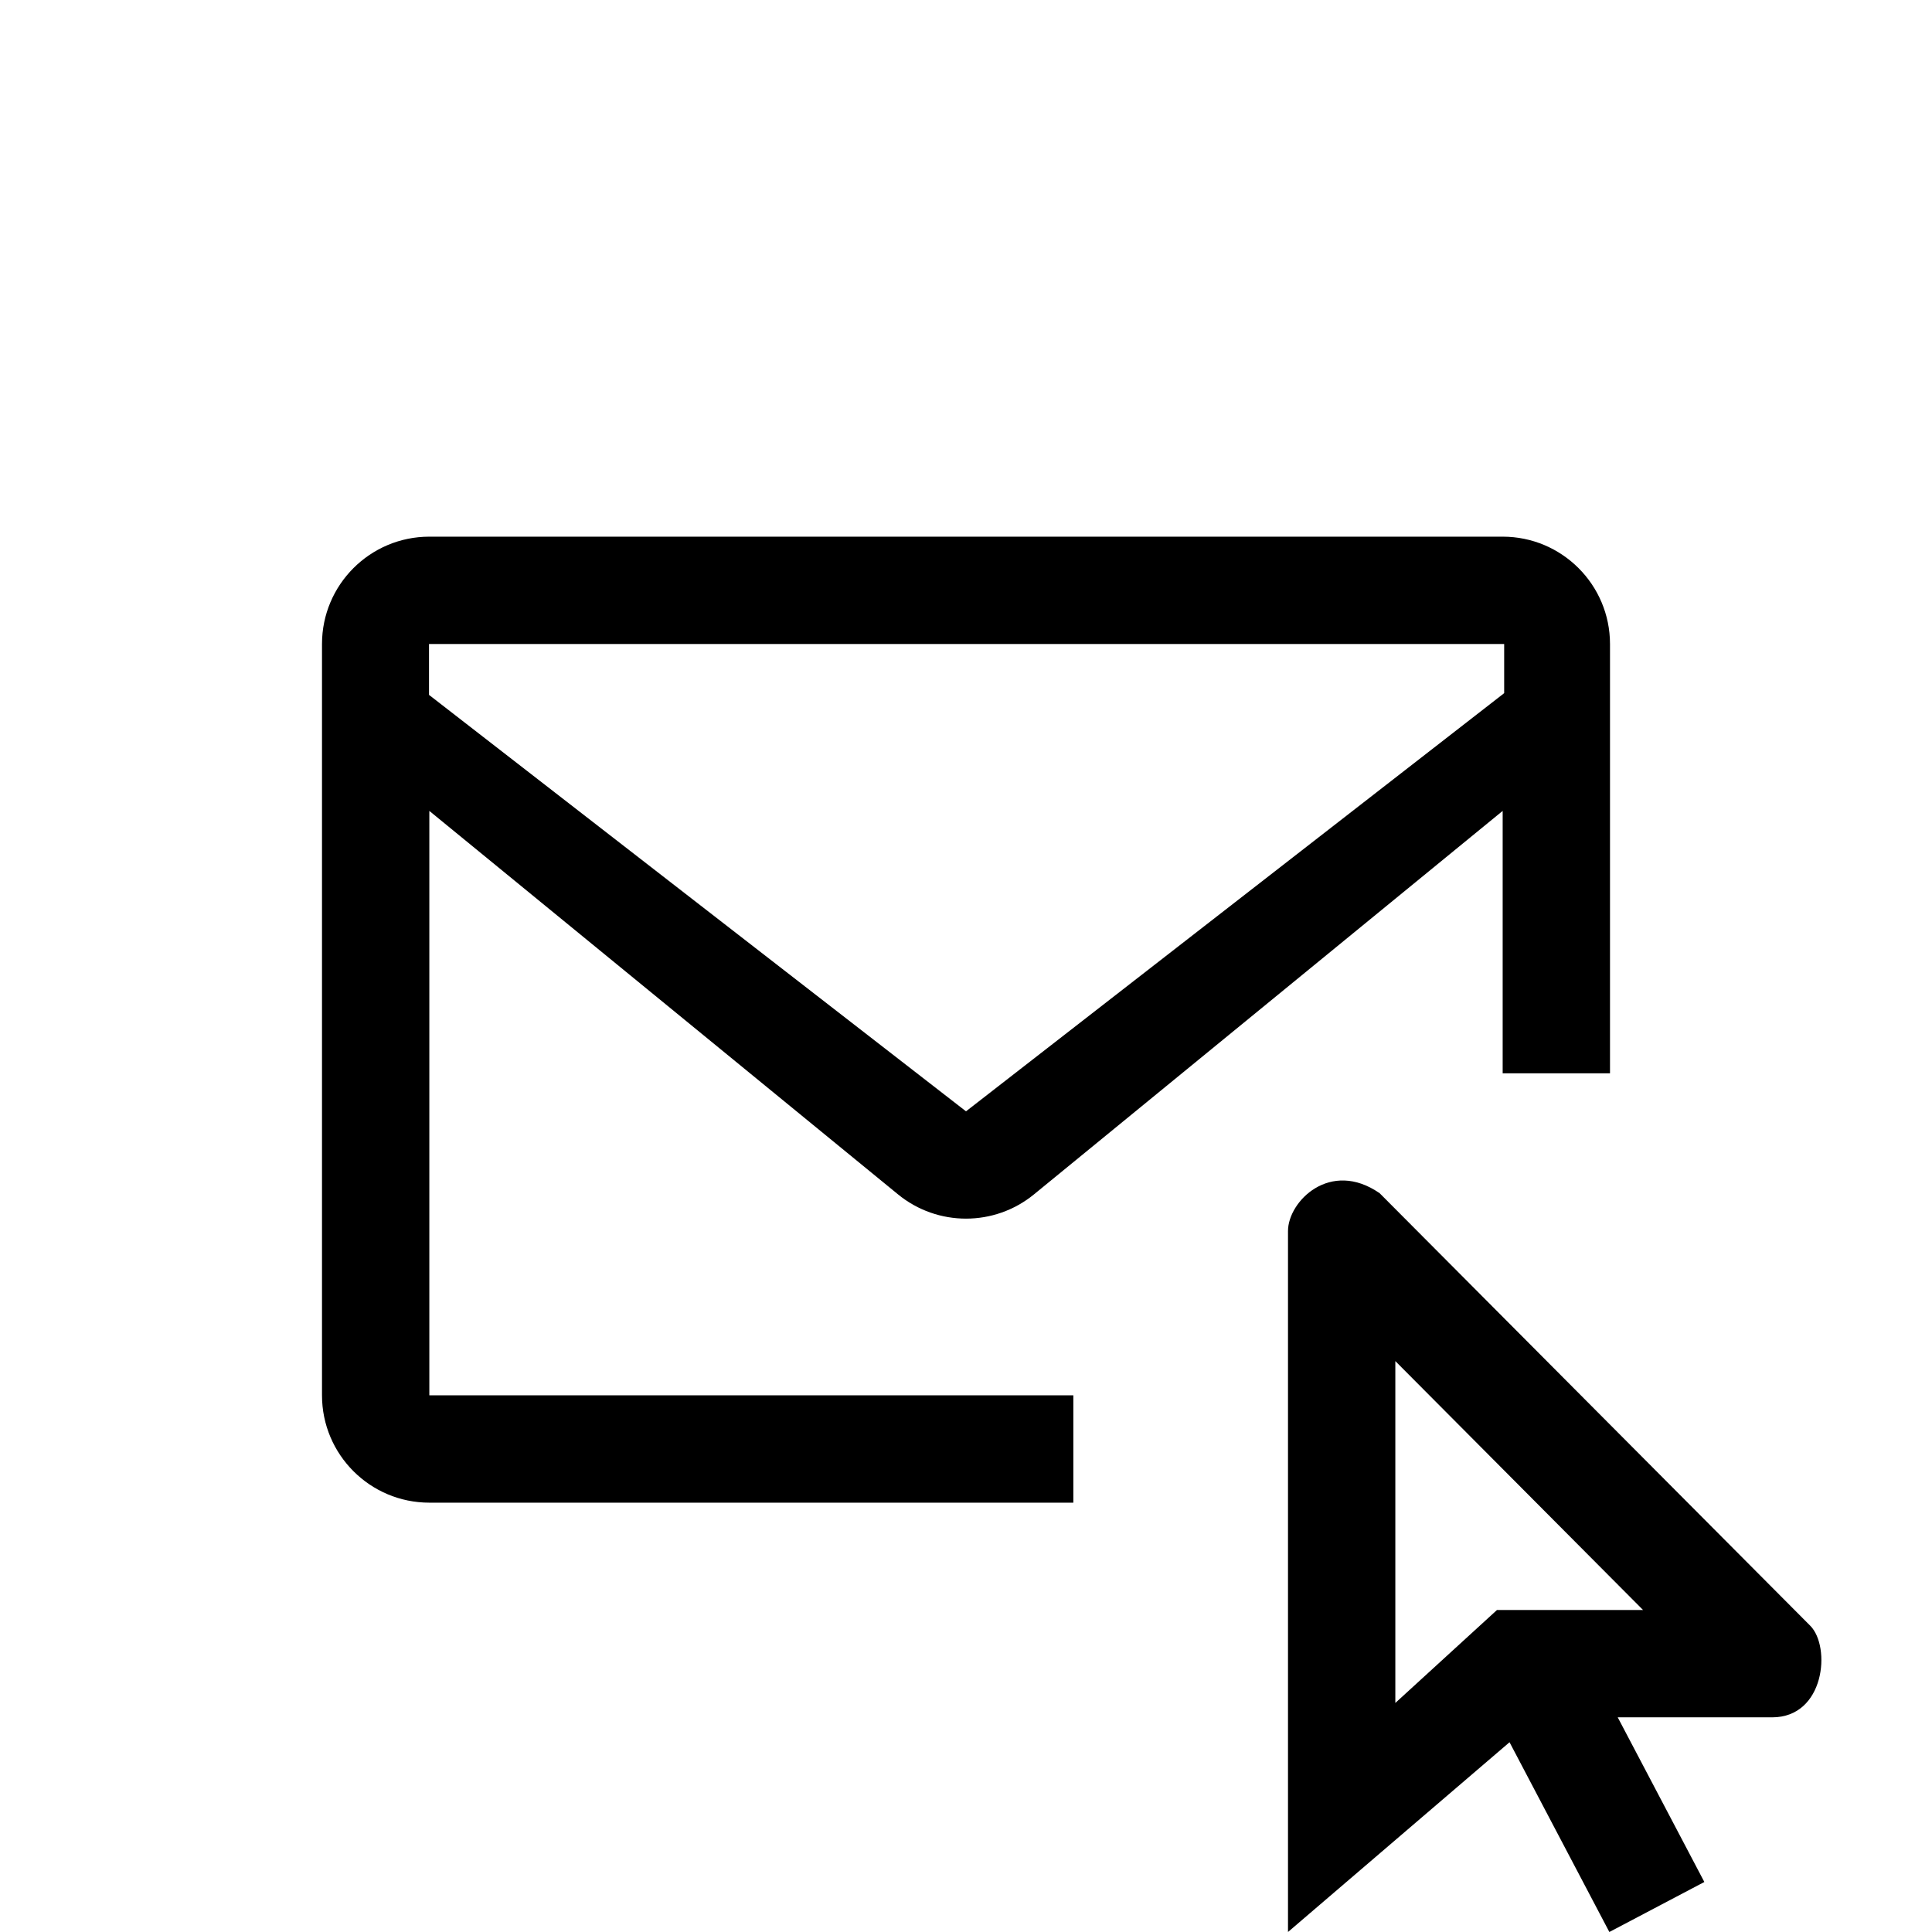
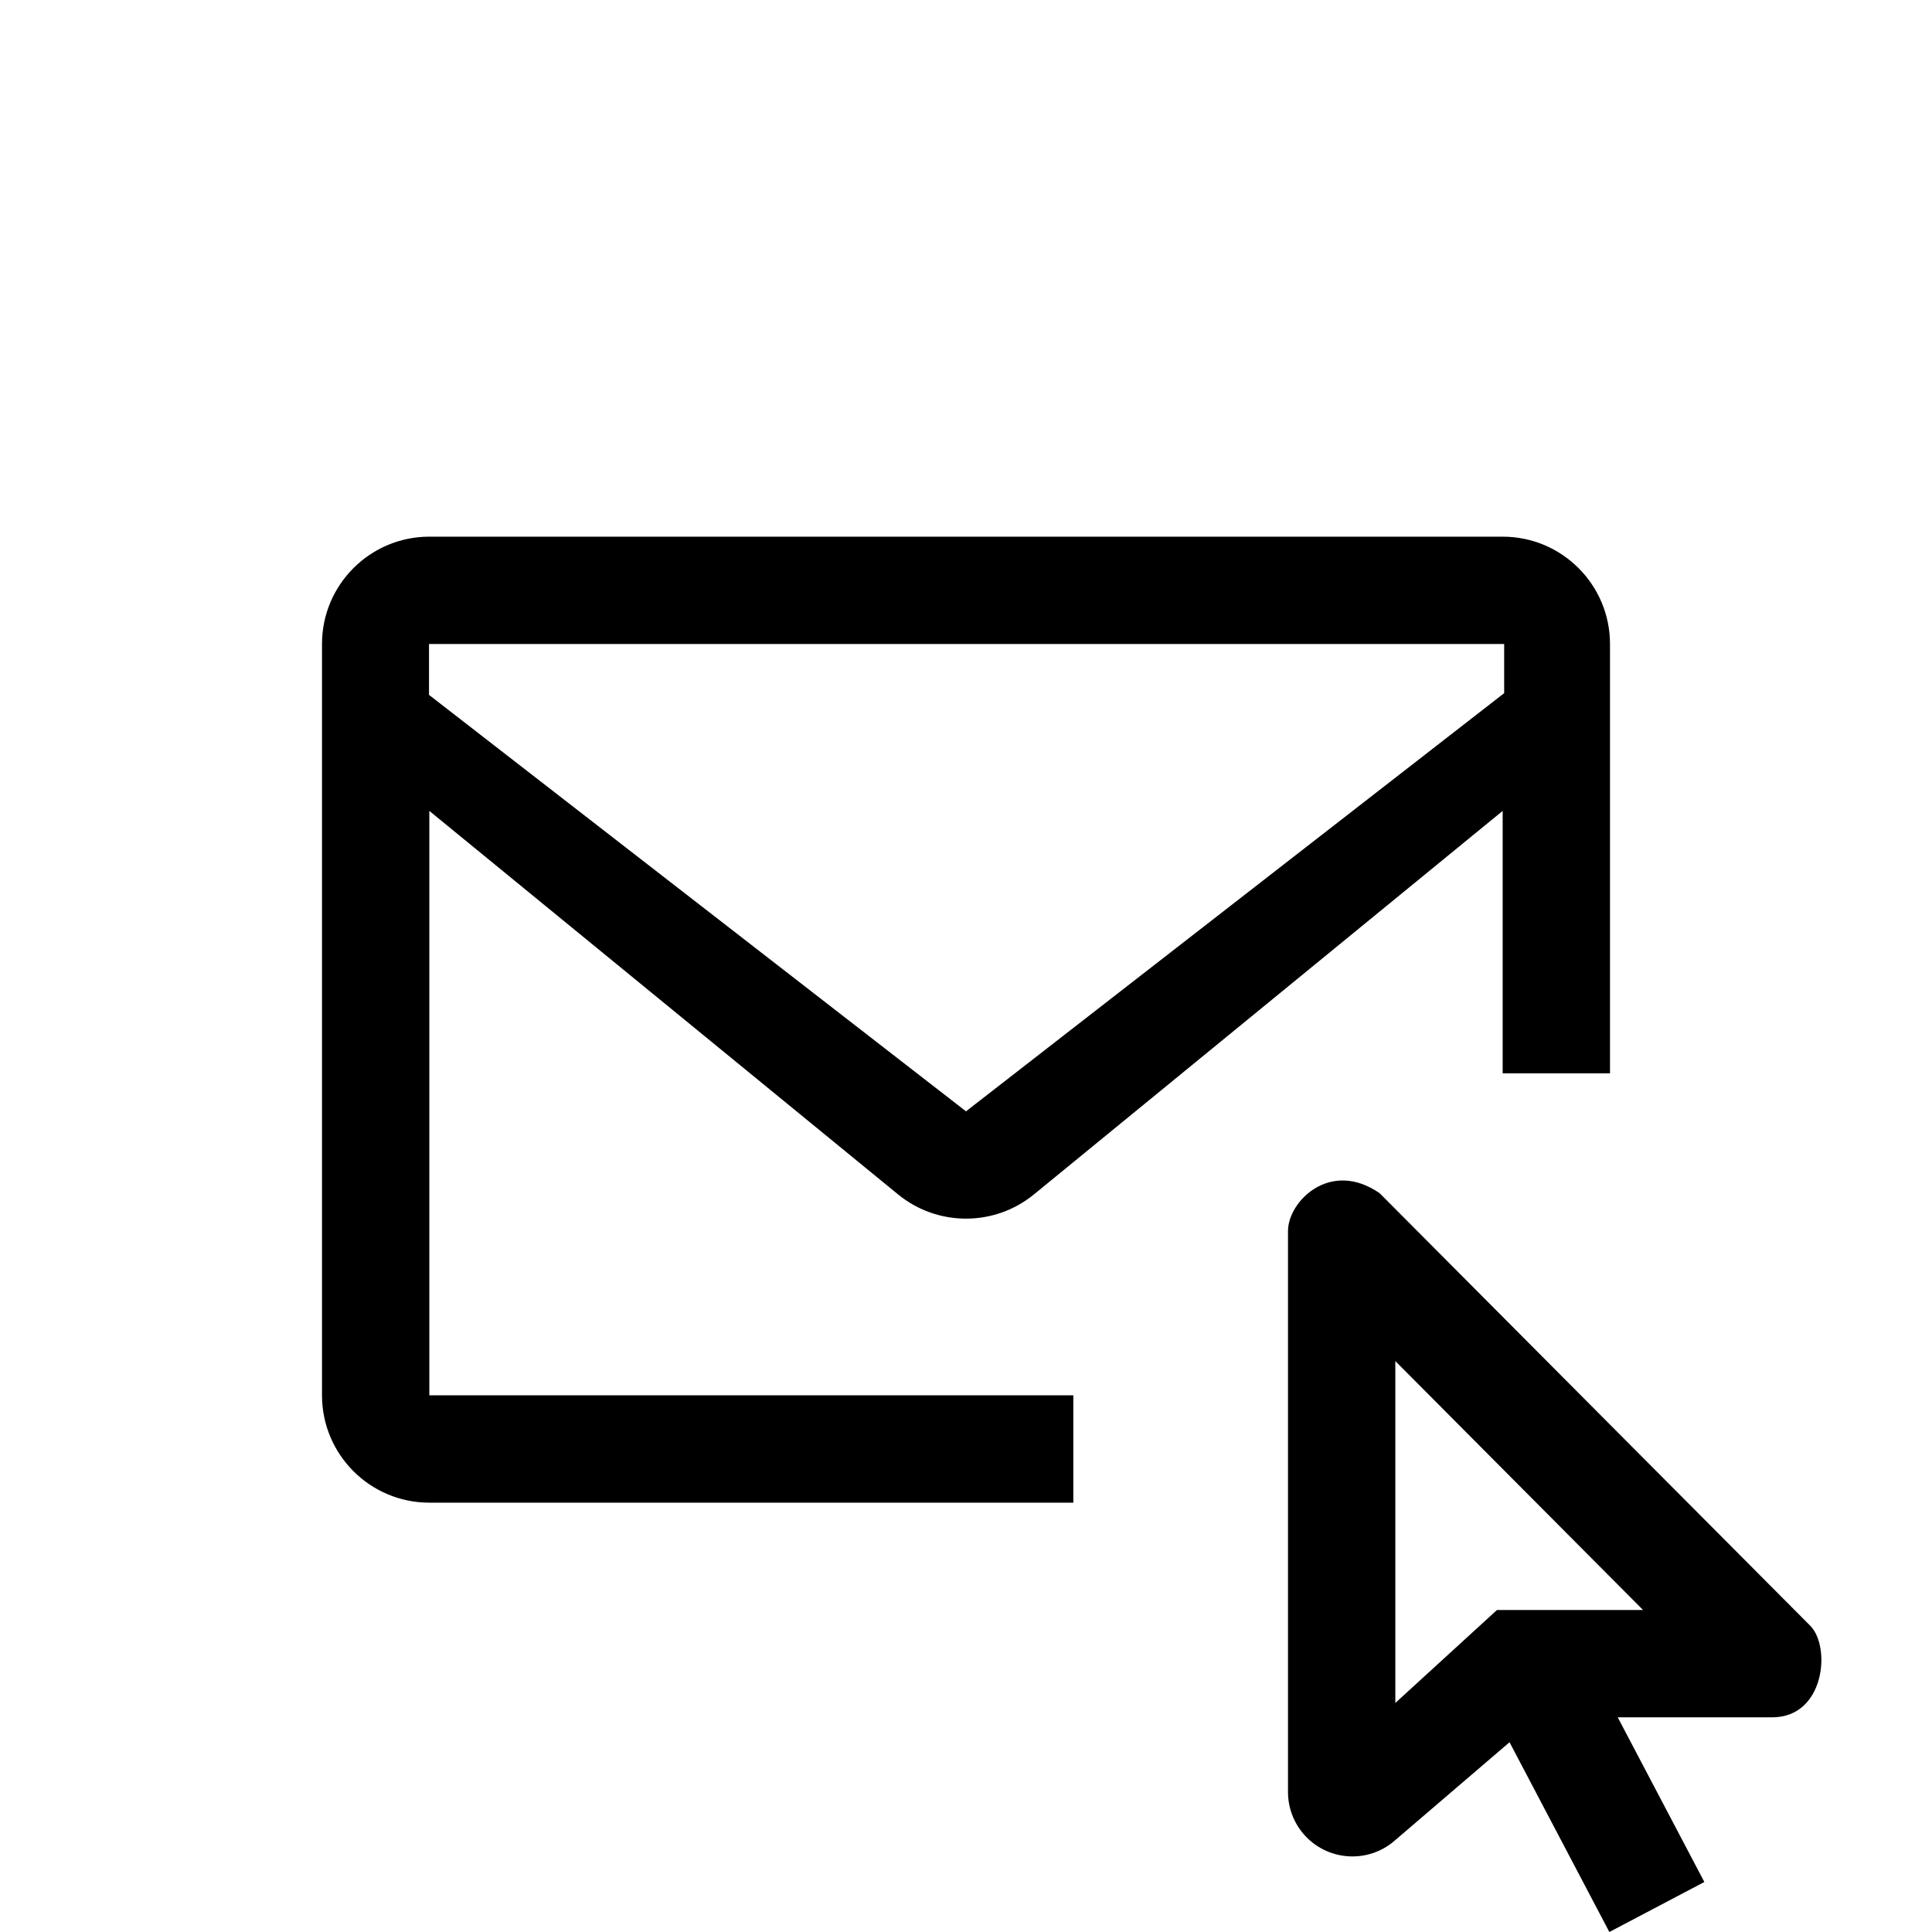
<svg xmlns="http://www.w3.org/2000/svg" width="18" height="18" viewBox="0 0 18 18">
-   <path d="M10,14 L4,14 C3.448,14 3,13.552 3,13 L3,6 C3,5.448 3.448,5 4,5 L14,5 C14.552,5 15,5.448 15,6 L15,10 L14,10 L14,7.555 L9.633,11.128 C9.265,11.429 8.735,11.429 8.367,11.128 L4,7.555 L4,13 L10,13 L10,14 Z M3.997,6.474 L9,10.354 L14.014,6.458 L14.014,6 L3.997,6 L3.997,6.474 Z M15.879,17.534 L14.994,18 L14.064,16.232 L12,18 L12,11.469 C12,11.193 12.394,10.798 12.854,11.117 L16.866,15.147 C17.06,15.343 17.002,16 16.511,16 L15.072,16 L15.879,17.534 Z M13,15.866 L13.947,15 L15.308,15 L13,12.681 L13,15.866 Z" />
+   <path d="M10,14 L4,14 C3.448,14 3,13.552 3,13 L3,6 C3,5.448 3.448,5 4,5 L14,5 C14.552,5 15,5.448 15,6 L15,10 L14,10 L14,7.555 L9.633,11.128 C9.265,11.429 8.735,11.429 8.367,11.128 L4,7.555 L4,13 L10,13 L10,14 Z M3.997,6.474 L9,10.354 L14.014,6.458 L14.014,6 L3.997,6 L3.997,6.474 Z M15.879,17.534 L14.994,18 L14.064,16.232 L12.99,17.152 C12.739,17.367 12.36,17.338 12.144,17.086 C12.051,16.977 12,16.839 12,16.696 L12,11.469 C12,11.193 12.394,10.798 12.854,11.117 L16.866,15.147 C17.06,15.343 17.002,16 16.511,16 L15.072,16 L15.879,17.534 Z M13,15.866 L13.947,15 L15.308,15 L13,12.681 L13,15.866 Z" />
</svg>
